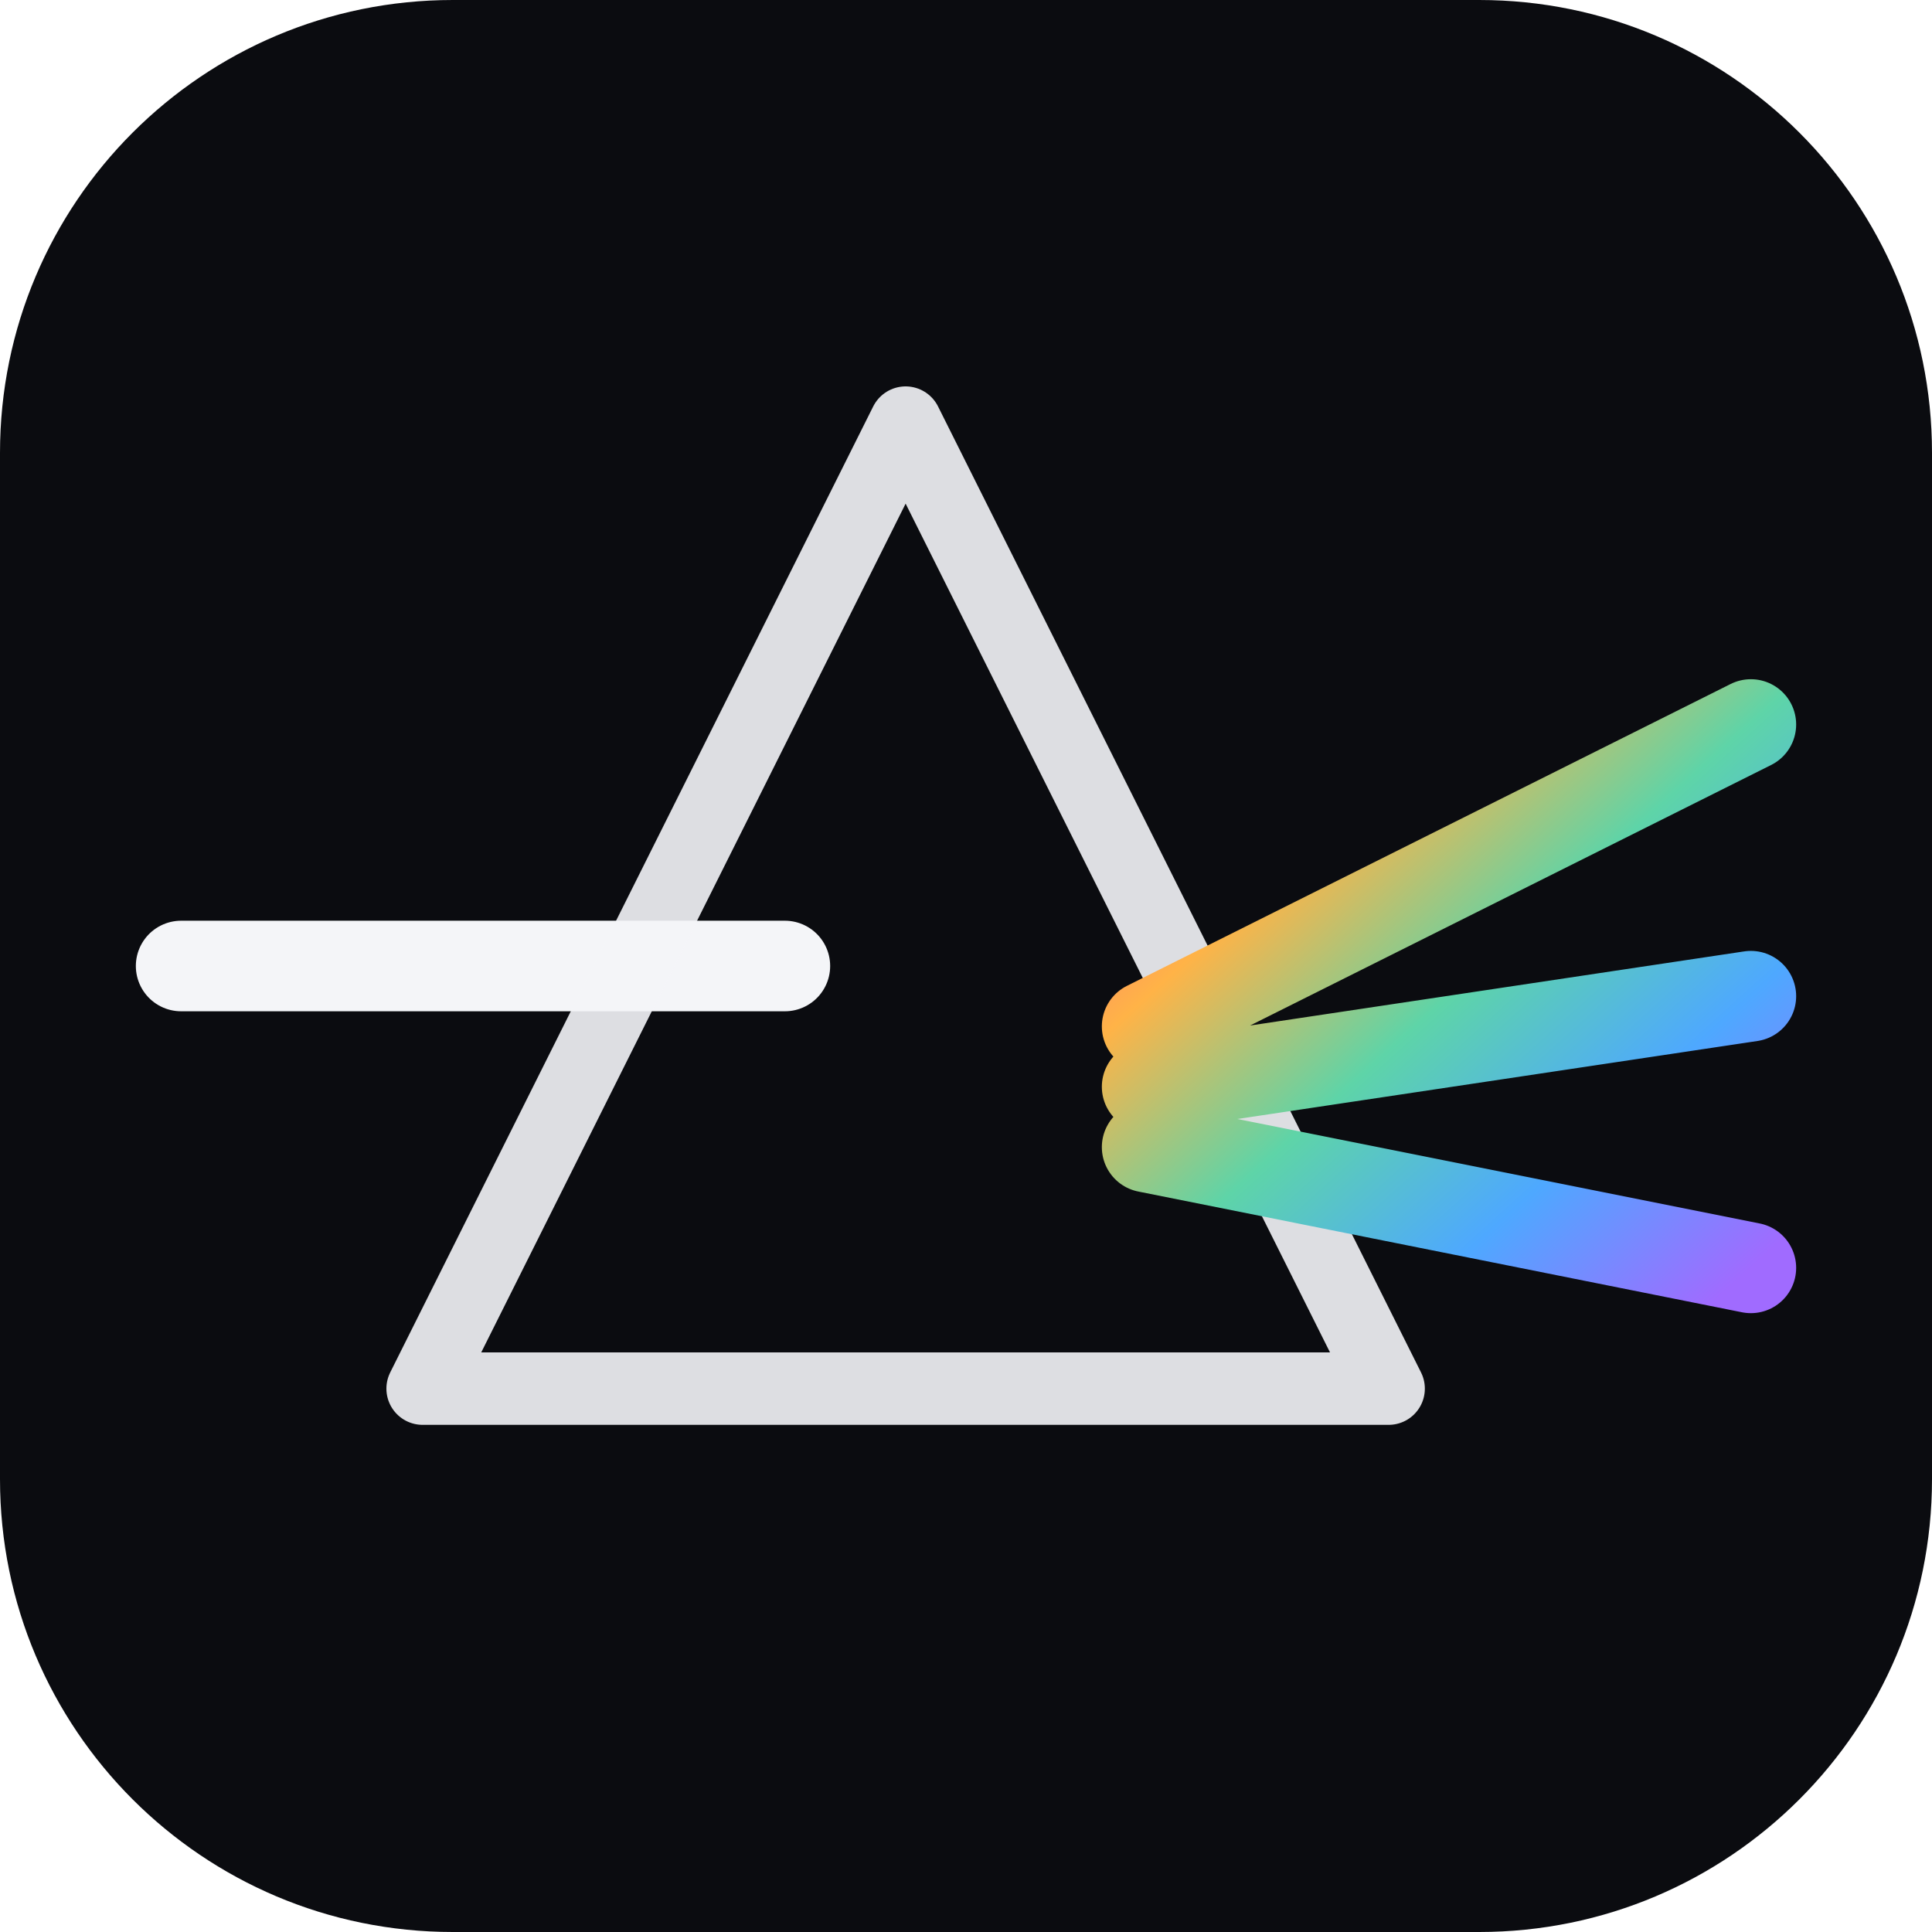
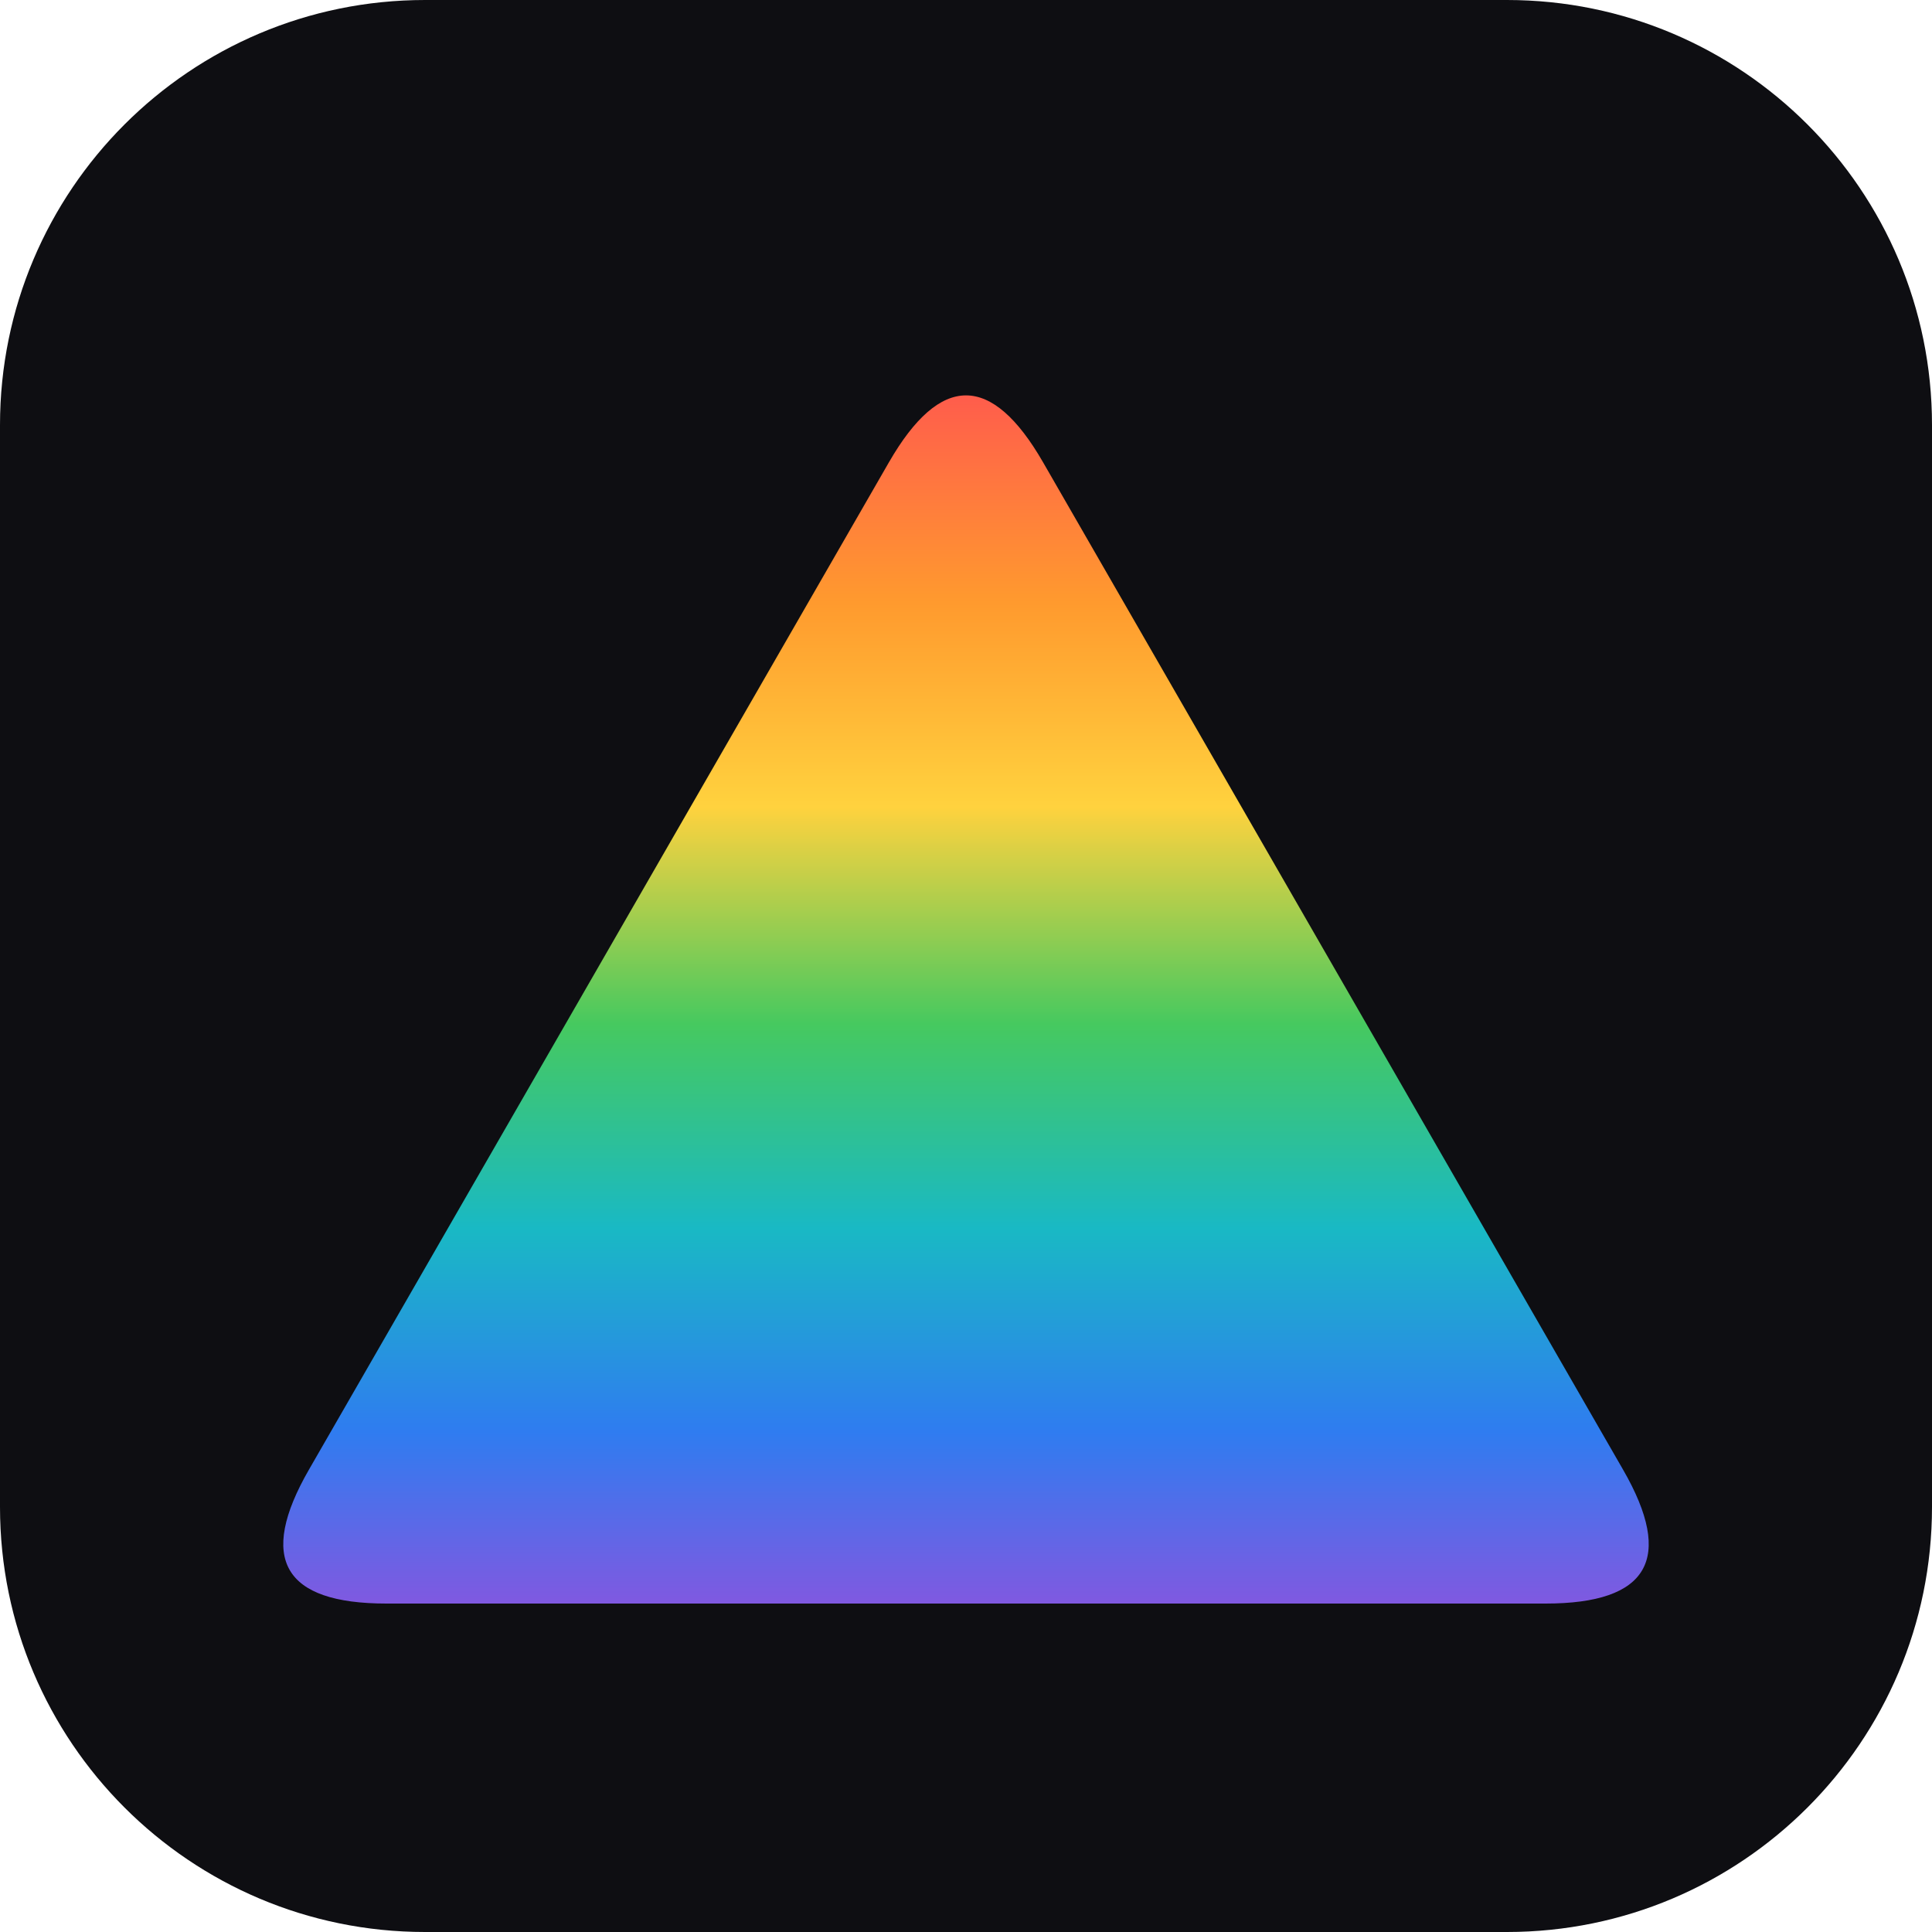
- <svg xmlns="http://www.w3.org/2000/svg" viewBox="0 0 64 64">
+ <svg xmlns="http://www.w3.org/2000/svg" viewBox="0 0 100 100" role="img" aria-label="Lichtbreking">
  <defs>
-     <linearGradient id="g" x1="0" y1="0" x2="1" y2="1">
-       <stop offset="0%" stop-color="#ff5e8a" />
-       <stop offset="25%" stop-color="#ffb347" />
-       <stop offset="50%" stop-color="#5ed4a8" />
-       <stop offset="75%" stop-color="#4ea8ff" />
-       <stop offset="100%" stop-color="#a06bff" />
+     <linearGradient id="lb-fav" x1="0" y1="20" x2="0" y2="86" gradientUnits="userSpaceOnUse">
+       <stop offset="0" stop-color="#ff5a4d" />
+       <stop offset="0.17" stop-color="#ff9a2e" />
+       <stop offset="0.33" stop-color="#ffd23e" />
+       <stop offset="0.5" stop-color="#46c95f" />
+       <stop offset="0.66" stop-color="#19b9c4" />
+       <stop offset="0.82" stop-color="#2f7cf0" />
+       <stop offset="1" stop-color="#9b4ddb" />
    </linearGradient>
  </defs>
-   <rect width="64" height="64" rx="15" fill="#0b0c10" />
-   <line x1="6" y1="32" x2="26" y2="32" stroke="#f4f5f8" stroke-width="3" stroke-linecap="round" />
-   <path d="M30 14 L46 46 L14 46 Z" fill="none" stroke="#f4f5f8" stroke-width="2.4" stroke-linejoin="round" opacity="0.9" />
-   <path d="M38 34 L58 24 M38 36 L58 33 M38 38 L58 42" stroke="url(#g)" stroke-width="3" stroke-linecap="round" fill="none" />
+   <rect width="100" height="100" rx="22" fill="#0E0E12" />
+   <path d="M46.01 23.93 L15.99 76.07 Q12 83 20 83 L80 83 Q88 83 84.01 76.07 L53.99 23.93 Q50 17 46.01 23.93 Z" fill="url(#lb-fav)" />
</svg>
